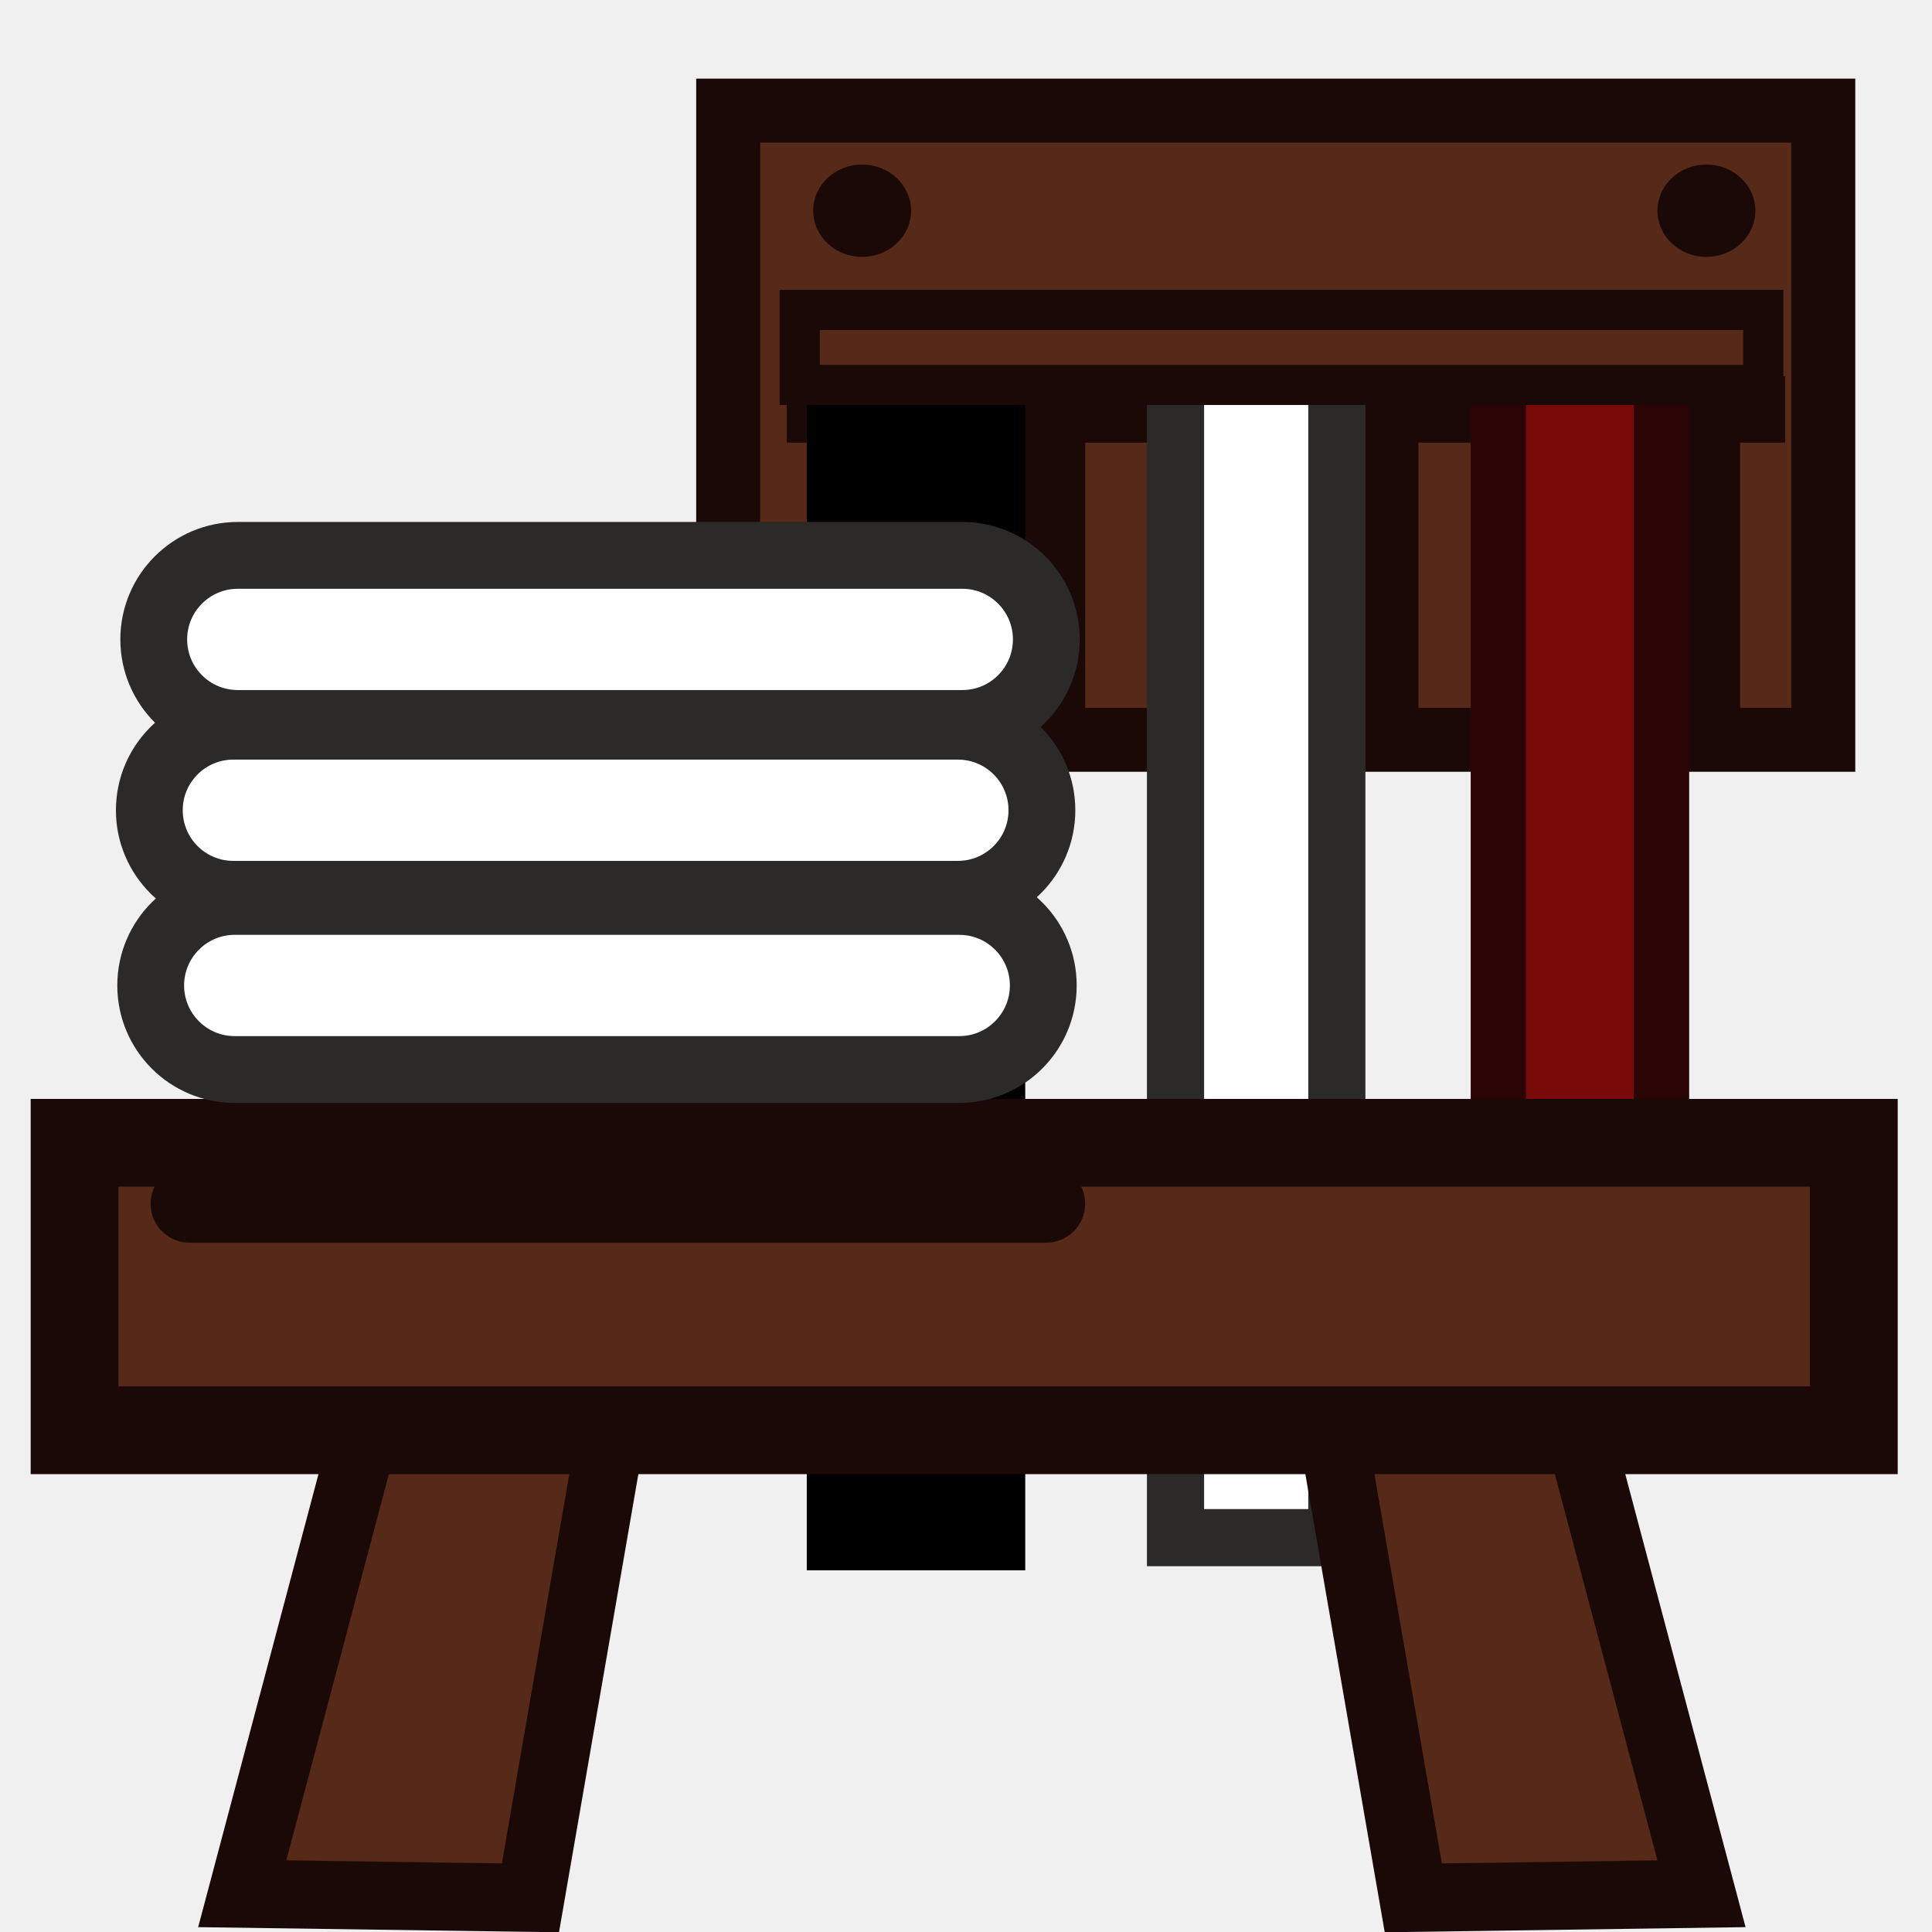
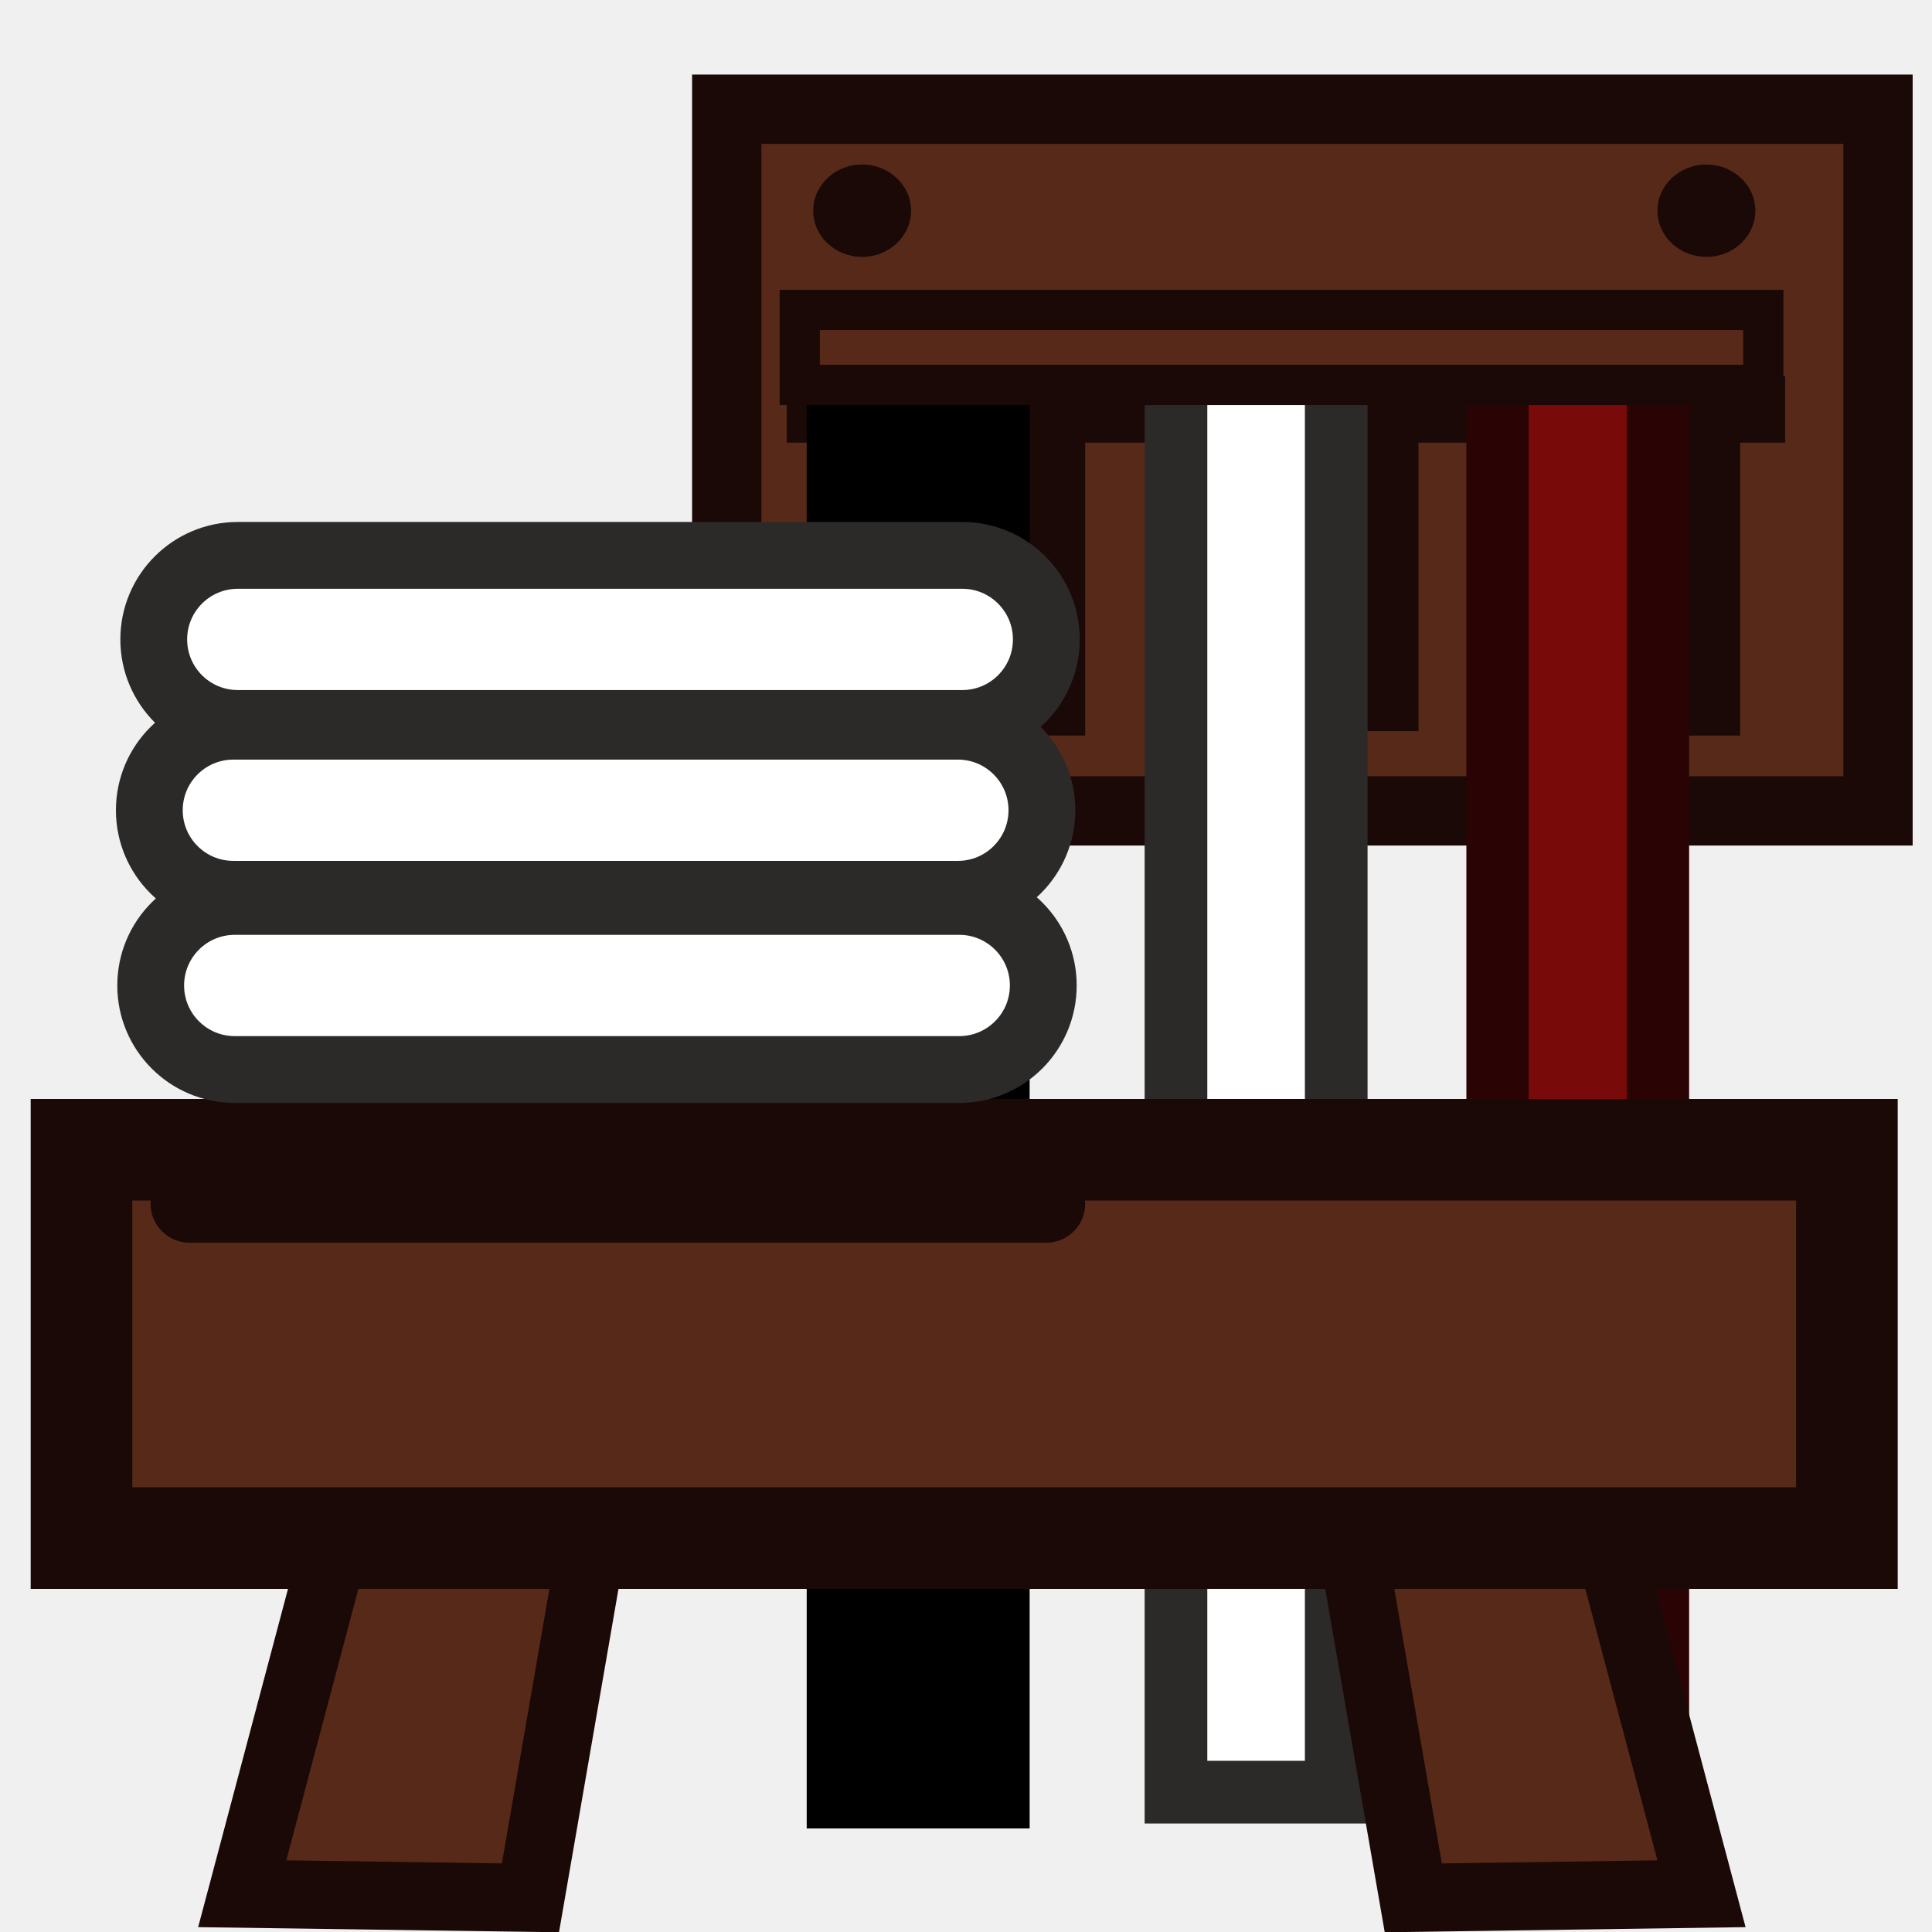
<svg xmlns="http://www.w3.org/2000/svg" width="377.953" height="377.953" viewBox="0 0 100 100" version="1.1" id="svg1" xml:space="preserve">
  <defs id="defs1">
    <linearGradient id="linearGradient13895">
      <stop style="stop-color:#000000;stop-opacity:1;" offset="0" id="stop13893" />
    </linearGradient>
    <filter style="color-interpolation-filters:sRGB;" id="filter14269" x="-0.312" y="-0.296" width="1.623" height="1.592">
      <feGaussianBlur stdDeviation="0.205" result="blur" id="feGaussianBlur14263" />
      <feComposite in="SourceGraphic" in2="blur" operator="in" result="composite1" id="feComposite14265" />
      <feComposite in="composite1" in2="composite1" operator="in" result="composite2" id="feComposite14267" />
    </filter>
  </defs>
  <g id="layer1">
-     <rect style="fill:#572918;fill-opacity:1;stroke:#1b0907;stroke-width:3.312;stroke-linecap:round;stroke-dasharray:none;stroke-opacity:1" id="rect6" width="56.682" height="32.566" x="37.691" y="5.726" />
+     <rect style="fill:#572918;fill-opacity:1;stroke:#1b0907;stroke-width:3.587;stroke-linecap:round;stroke-dasharray:none;stroke-opacity:1" id="rect6" width="59.59" height="36.322" x="37.616" y="5.651" />
    <rect style="fill:#1b0907;fill-opacity:1;stroke:none;stroke-width:1.377;stroke-linecap:round;stroke-dasharray:none;stroke-opacity:1" id="rect29" width="4.875" height="17.38" x="68.544" y="20.462" />
    <rect style="fill:#1b0907;fill-opacity:1;stroke:none;stroke-width:1.992;stroke-linecap:round;stroke-dasharray:none;stroke-opacity:1" id="rect31" width="51.675" height="3.43" x="40.723" y="19.483" />
-     <rect style="fill:#ffffff;fill-opacity:1;stroke:#2b2a29;stroke-width:2.958;stroke-linecap:round;stroke-dasharray:none;stroke-opacity:1" id="rect9" width="8.35" height="61.383" x="60.844" y="18.205" ry="0" rx="0" />
+     <rect style="fill:#ffffff;fill-opacity:1;stroke:#2b2a29;stroke-width:3.244;stroke-linecap:round;stroke-dasharray:none;stroke-opacity:1" id="rect9" width="8.295" height="74.321" x="60.868" y="18.44" ry="0" rx="0" />
    <rect style="fill:#1b0907;fill-opacity:1;stroke:none;stroke-width:1.377;stroke-linecap:round;stroke-dasharray:none;stroke-opacity:1" id="rect30" width="4.875" height="17.38" x="85.194" y="20.692" />
-     <rect style="fill:#780a0a;fill-opacity:1;stroke:#2a0404;stroke-width:2.862;stroke-linecap:round;stroke-dasharray:none;stroke-opacity:1" id="rect8" width="8.446" height="56.812" x="77.554" y="17.733" ry="0" rx="0" />
+     <rect style="fill:#780a0a;fill-opacity:1;stroke:#2a0404;stroke-width:3.225;stroke-linecap:round;stroke-dasharray:none;stroke-opacity:1" id="rect8" width="8.304" height="73.368" x="77.512" y="17.912" ry="0" rx="0" />
    <path id="path2" style="fill:#572918;stroke:#1b0907;stroke-width:3.522;stroke-linecap:round;fill-opacity:1;stroke-opacity:1" d="M 80.22,68.466 67.848,67.617 73.152,98.232 88.069,98.02 Z" />
    <path id="rect2" style="fill:#572918;stroke:#1b0907;stroke-width:3.522;stroke-linecap:round;fill-opacity:1;stroke-opacity:1" d="M 20.387,68.466 32.758,67.617 27.455,98.232 12.538,98.02 Z" />
    <rect style="fill:#1b0907;fill-opacity:1;stroke:none;stroke-width:1.985;stroke-linecap:round;stroke-dasharray:none;stroke-opacity:1" id="rect15" width="10.125" height="17.38" x="46.044" y="20.692" />
-     <rect style="fill:#000000;fill-opacity:1;stroke:#000000;stroke-width:2.958;stroke-linecap:round;stroke-dasharray:none;stroke-opacity:1" id="rect10" width="8.35" height="61.383" x="43.237" y="18.417" ry="0" rx="0" />
-     <rect style="fill:#572918;fill-opacity:1;stroke:#1b0907;stroke-width:4.543;stroke-linecap:round;stroke-dasharray:none;stroke-opacity:1" id="rect1" width="92.094" height="14.878" x="3.86" y="59.152" />
+     <rect style="fill:#000000;fill-opacity:1;stroke:#000000;stroke-width:3.244;stroke-linecap:round;stroke-dasharray:none;stroke-opacity:1" id="rect10" width="8.295" height="74.321" x="43.377" y="18.697" ry="0" rx="0" />
+     <rect style="fill:#572918;fill-opacity:1;stroke:#1b0907;stroke-width:5.26;stroke-linecap:round;stroke-dasharray:none;stroke-opacity:1" id="rect1" width="91.377" height="20.101" x="4.218" y="59.51" />
    <rect style="fill:#ffffff;fill-opacity:1;stroke:#2b2a29;stroke-width:3.458;stroke-linecap:round;stroke-dasharray:none;stroke-opacity:1" id="rect3" width="46.2" height="8.7" x="7.8" y="46.658" ry="4.35" />
    <rect style="fill:#ffffff;fill-opacity:1;stroke:#2b2a29;stroke-width:3.458;stroke-linecap:round;stroke-dasharray:none;stroke-opacity:1" id="rect4" width="46.2" height="8.7" x="7.729" y="37.588" ry="4.35" />
    <rect style="fill:#ffffff;fill-opacity:1;stroke:#2b2a29;stroke-width:3.458;stroke-linecap:round;stroke-dasharray:none;stroke-opacity:1" id="rect5" width="46.2" height="8.7" x="7.958" y="28.746" ry="4.35" />
    <ellipse style="fill:#1b0907;fill-opacity:1;stroke:none;stroke-width:13.639;stroke-linecap:round;stroke-dasharray:none;stroke-opacity:1" id="path6" cx="44.624" cy="10.906" rx="2.534" ry="2.39" />
    <ellipse style="fill:#1b0907;fill-opacity:1;stroke:none;stroke-width:13.639;stroke-linecap:round;stroke-dasharray:none;stroke-opacity:1" id="ellipse6" cx="88.323" cy="10.906" rx="2.534" ry="2.39" />
    <rect style="fill:#572918;fill-opacity:1;stroke:#1b0907;stroke-width:2.081;stroke-linecap:round;stroke-dasharray:none;stroke-opacity:1" id="rect11" width="49.875" height="3.88" x="41.394" y="16.042" />
    <rect style="fill:#1b0907;fill-opacity:1;stroke:none;stroke-width:2.089;stroke-linecap:round;stroke-dasharray:none;stroke-opacity:1" id="rect32" width="48.375" height="4.03" x="7.794" y="60.292" ry="2.015" />
  </g>
</svg>
